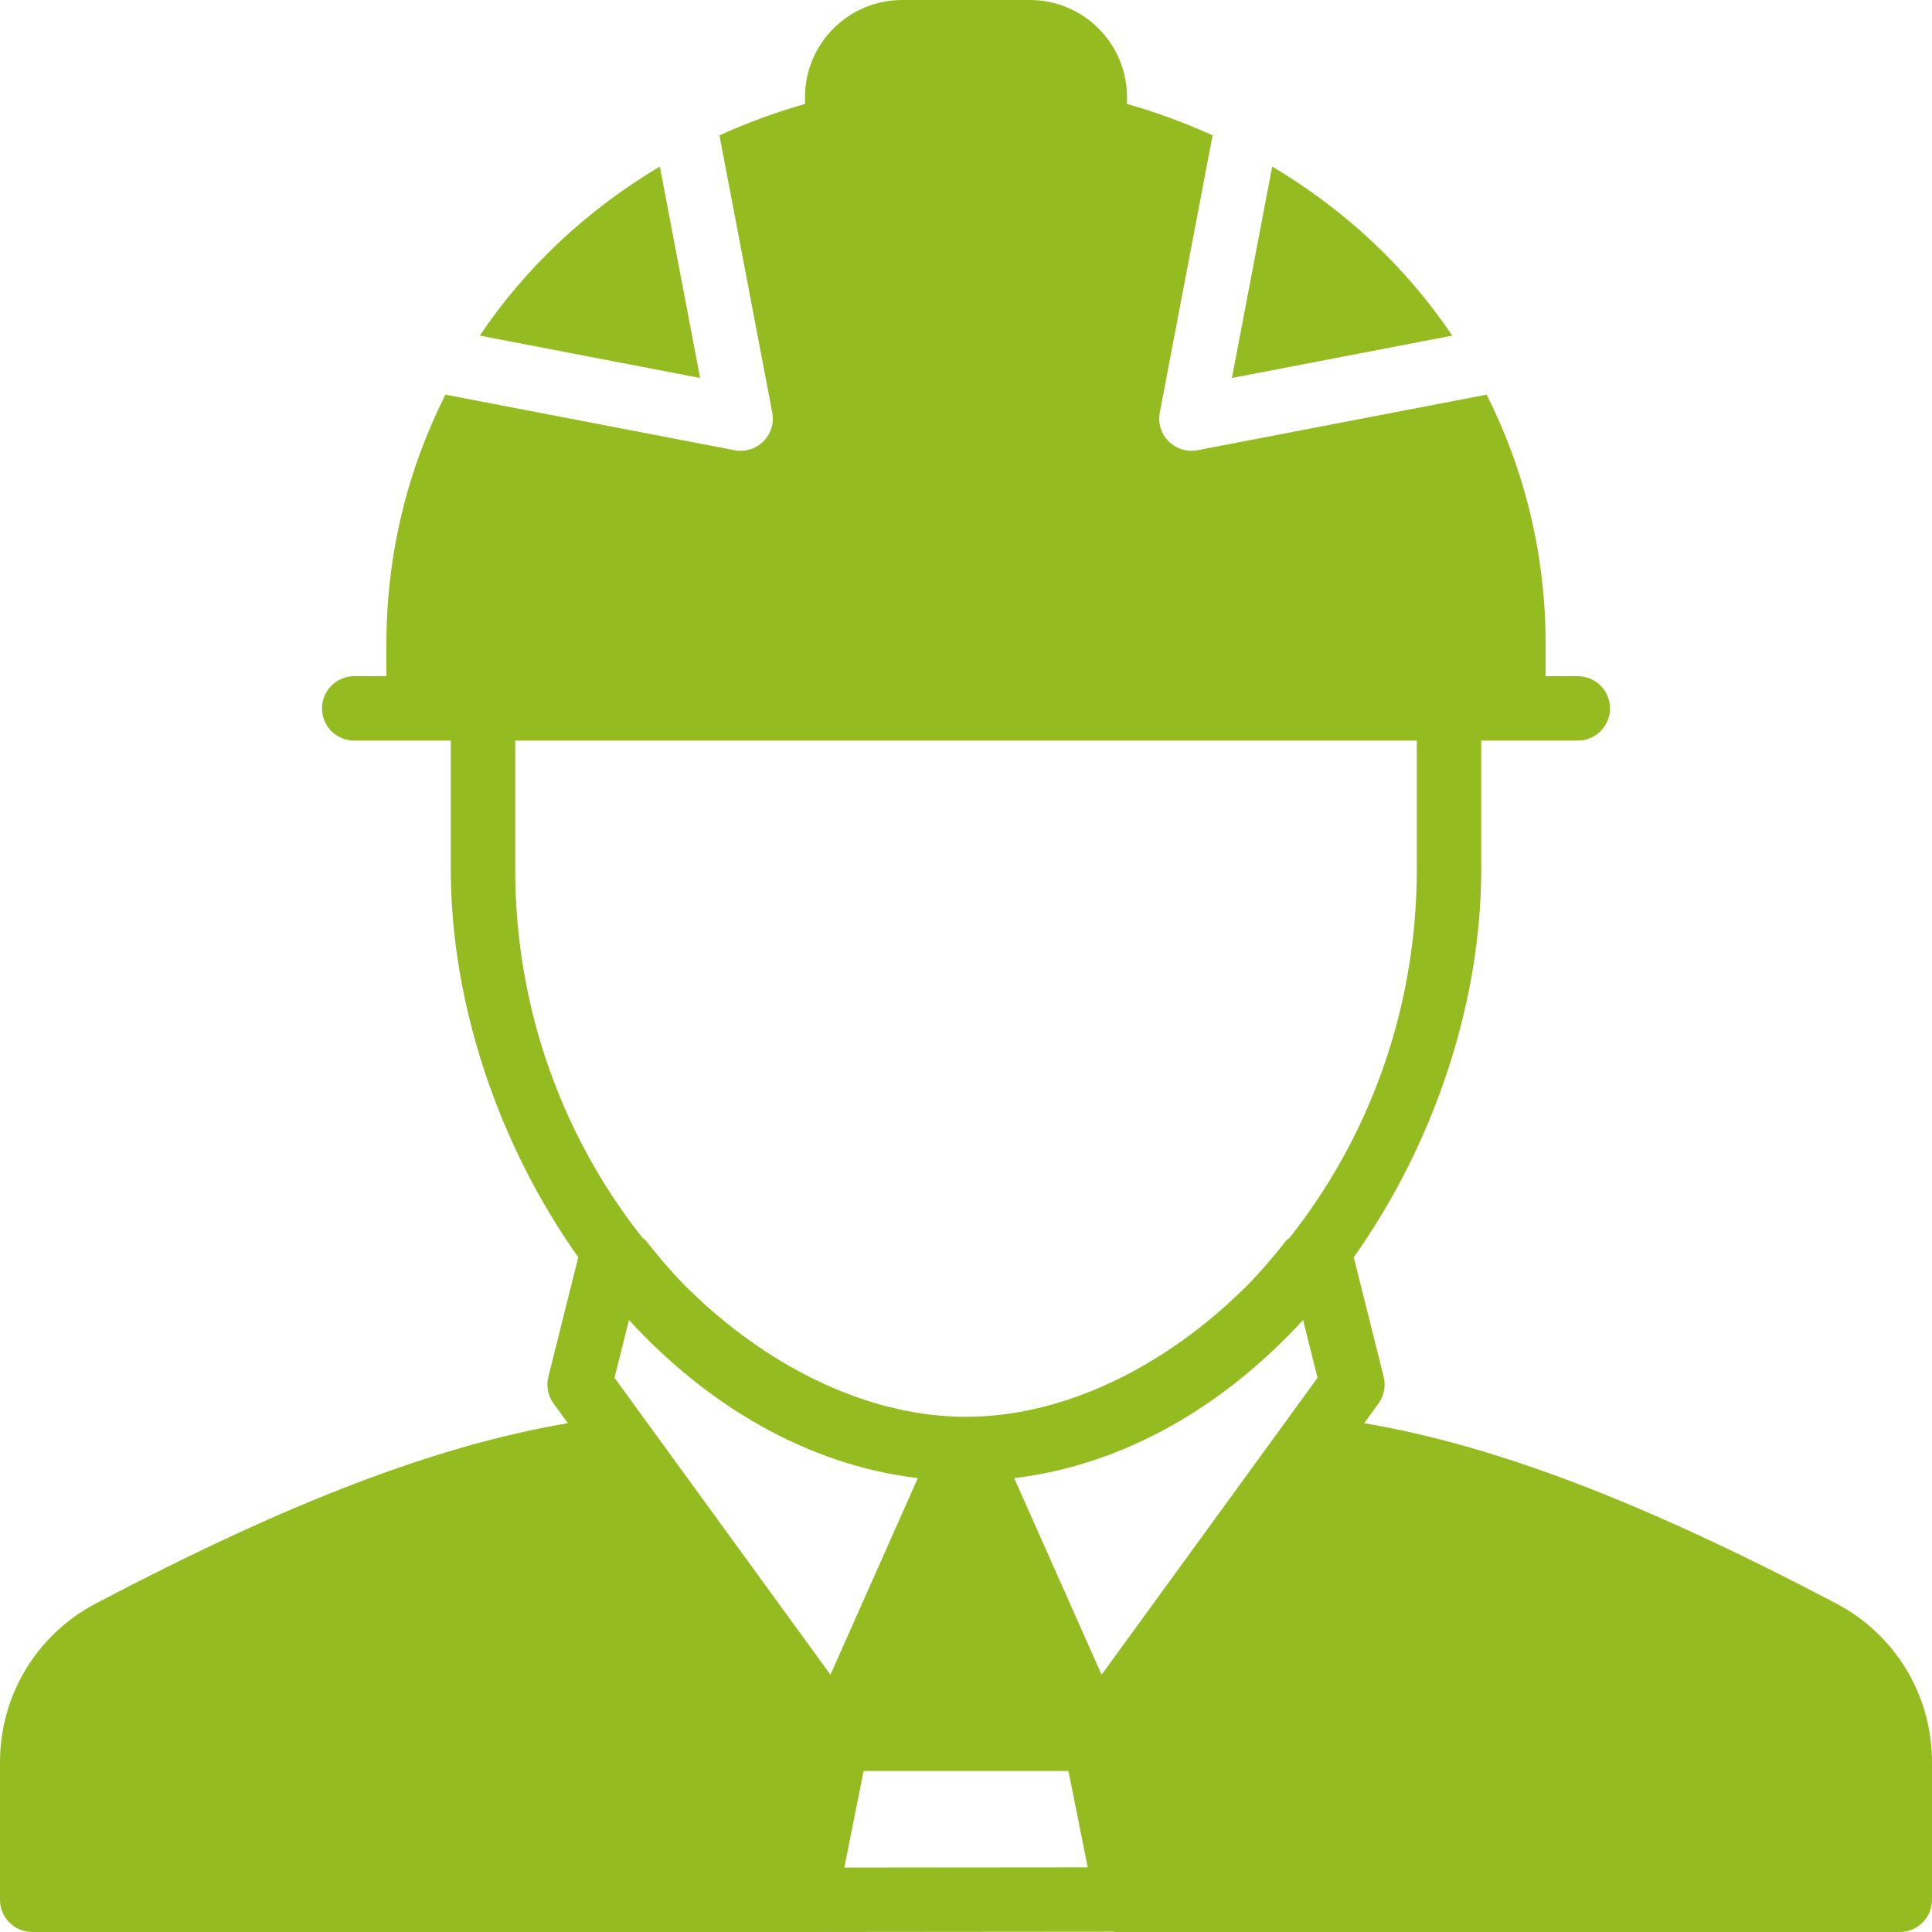
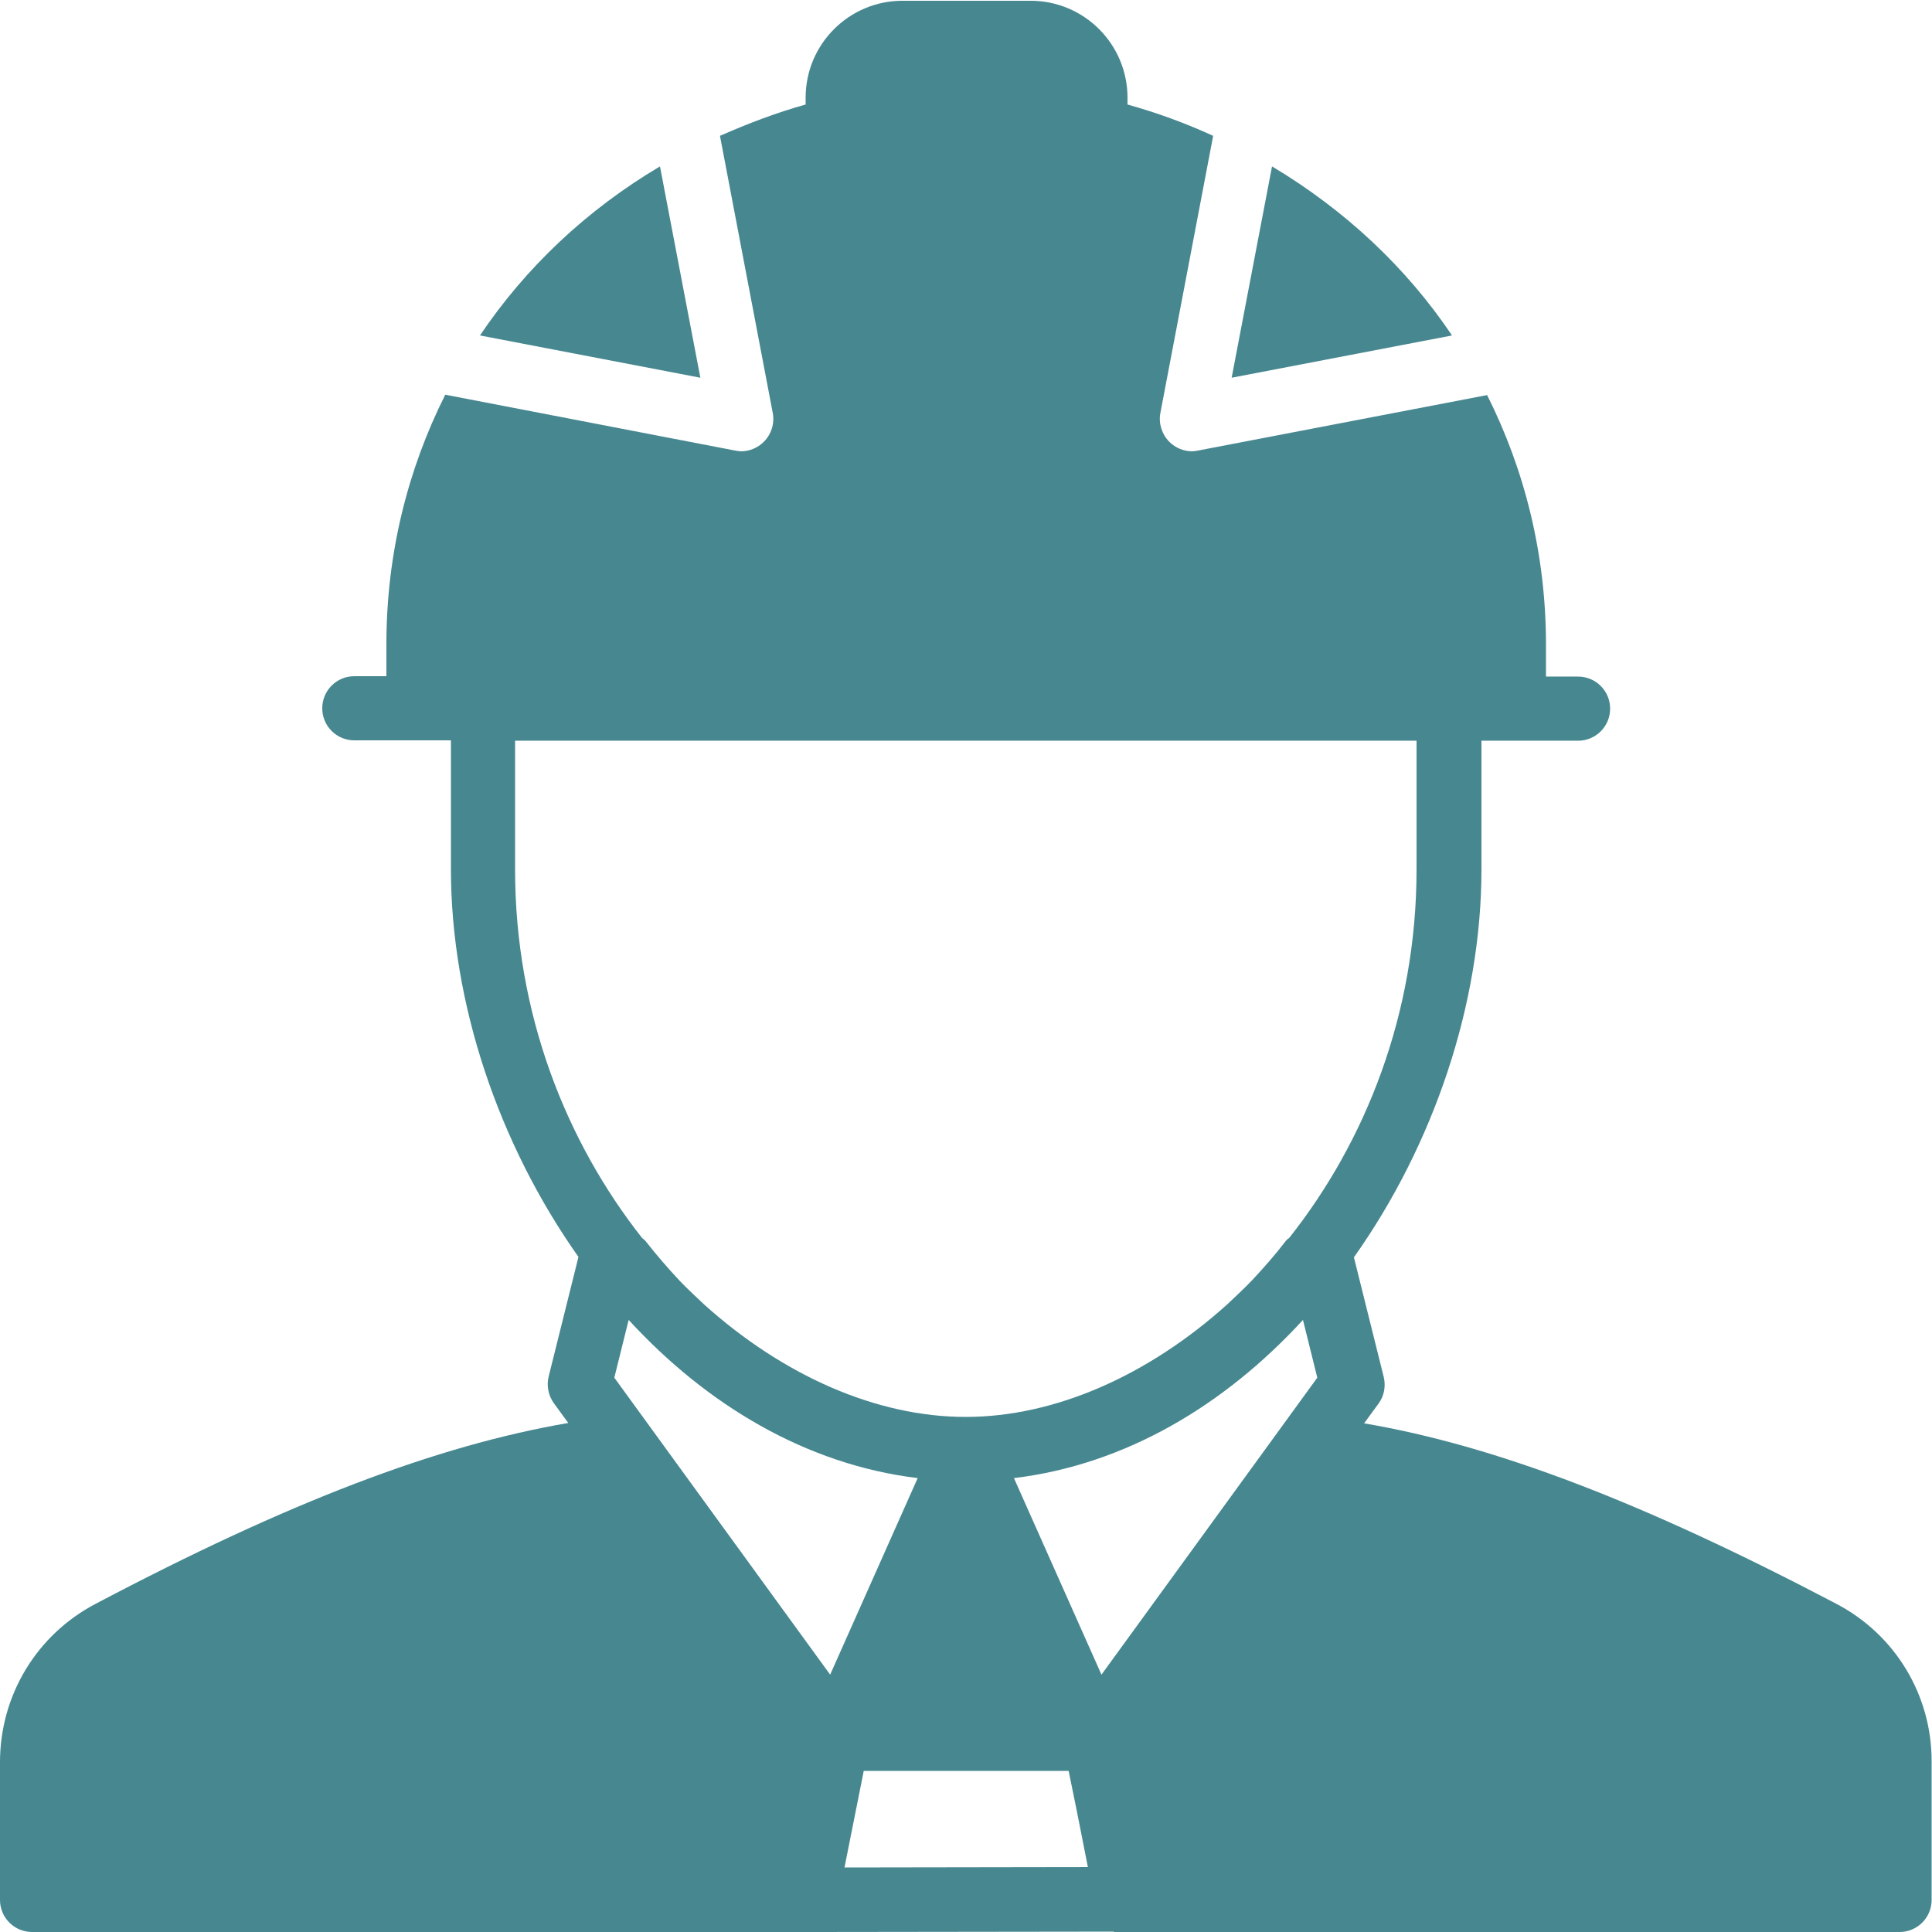
- <svg xmlns="http://www.w3.org/2000/svg" version="1.1" id="Layer_1" x="0px" y="0px" viewBox="0 0 503.607 503.607" style="enable-background:new 0 0 503.607 503.607;" xml:space="preserve" width="512px" height="512px">
+ <svg xmlns="http://www.w3.org/2000/svg" version="1.1" id="Layer_1" x="0px" y="0px" viewBox="0 0 512 512" style="enable-background:new 0 0 512 512;" xml:space="preserve">
+   <style type="text/css">
+ 	.st0{fill:#478790;}
+ </style>
  <g>
    <g>
      <g>
-         <path d="M478.67,417.993c-50.352-26.498-88.87-41.212-123.081-47.02l3.727-5.12c1.46-2.014,1.956-4.558,1.36-6.967l-7.798-31.165     c20.883-29.444,33.221-66.224,33.221-101.099v-33.574h8.393h16.787c4.642,0,8.393-3.76,8.393-8.393     c0-4.642-3.752-8.393-8.393-8.393h-8.393v-8.393c0-23.384-5.506-45.409-15.377-64.999l-75.365,14.487     c-0.529,0.101-1.058,0.151-1.586,0.151c-2.199,0-4.339-0.873-5.926-2.451c-1.964-1.972-2.837-4.784-2.317-7.521l13.765-72.268     c-7.109-3.198-14.537-5.968-22.31-8.175v-1.779C293.77,11.356,282.414,0,268.456,0h-33.297     c-13.967,0-25.323,11.356-25.323,25.315v1.779c-7.764,2.208-15.192,4.977-22.301,8.175l13.765,72.268     c0.52,2.736-0.353,5.548-2.317,7.521c-1.586,1.578-3.727,2.451-5.934,2.451c-0.529,0-1.058-0.05-1.586-0.151l-75.356-14.487     c-9.871,19.59-15.385,41.615-15.385,64.999v8.393h-8.393c-4.633,0-8.393,3.752-8.393,8.393c0,4.633,3.76,8.393,8.393,8.393     h16.787h8.393v33.574c0,34.875,12.347,71.655,33.221,101.099l-7.789,31.165c-0.604,2.409-0.101,4.952,1.36,6.967l3.727,5.12     c-34.212,5.808-72.729,20.522-123.081,47.02C9.56,426.085,0,441.923,0,459.323v35.89c0,4.633,3.76,8.393,8.393,8.393h201.443     h0.008h3.139c0.008,0,0.008-0.008,0.017-0.008l77.253-0.067c0.134,0.008,0.243,0.076,0.378,0.076h204.582     c4.642,0,8.393-3.76,8.393-8.393v-35.89C503.607,441.923,494.055,426.085,478.67,417.993z M134.295,226.623v-33.574h235.016     v33.574c0,37.796-13.371,71.059-33.146,96.004c-0.294,0.285-0.68,0.462-0.932,0.789c-2.887,3.693-5.875,7.176-8.947,10.45     c-0.017,0.017-0.034,0.034-0.05,0.05c-2.04,2.157-4.163,4.079-6.278,6.052c-20.514,18.499-44.88,29.344-68.155,29.344     c-23.267,0-47.633-10.844-68.155-29.344c-2.107-1.972-4.23-3.895-6.27-6.052c-0.017-0.017-0.034-0.034-0.05-0.05     c-3.072-3.273-6.068-6.757-8.956-10.45c-0.252-0.327-0.63-0.504-0.923-0.789C147.674,297.682,134.295,264.419,134.295,226.623z      M160.18,359.147l3.769-15.058c0.017,0.025,0.042,0.042,0.059,0.059c20.287,22.066,46.097,37.611,75.188,41.145     c0.017,0,0.034,0.008,0.05,0.008l-22.78,51.242L160.18,359.147z M220.084,486.811l5.028-25.172h53.391l2.132,10.635l2.896,14.479     L220.084,486.811z M287.148,436.543l-22.78-51.242c0.017,0,0.034-0.008,0.05-0.008c29.092-3.534,54.902-19.078,75.188-41.145     c0.017-0.017,0.042-0.034,0.059-0.059l3.769,15.058L287.148,436.543z" fill="#94bc20" />
-         <path d="M331.617,43.415l-10.5,55.111l57.436-11.046C366.626,69.762,350.679,54.746,331.617,43.415z" fill="#94bc20" />
-         <path d="M171.996,43.415c-19.062,11.331-35.009,26.347-46.936,44.066l57.436,11.046L171.996,43.415z" fill="#94bc20" />
+         <path class="st0" d="M486.6,425c-51.2-26.9-90.4-41.9-125.1-47.8l3.8-5.2c1.5-2,2-4.6,1.4-7.1l-7.9-31.7     c21.2-29.9,33.8-67.3,33.8-102.8v-34.1h8.5h17.1c4.7,0,8.5-3.8,8.5-8.5c0-4.7-3.8-8.5-8.5-8.5h-8.5v-8.5     c0-23.8-5.6-46.2-15.6-66.1l-76.6,14.7c-0.5,0.1-1.1,0.2-1.6,0.2c-2.2,0-4.4-0.9-6-2.5c-2-2-2.9-4.9-2.4-7.6l14-73.5     c-7.2-3.3-14.8-6.1-22.7-8.3v-1.8c0-14.2-11.5-25.7-25.7-25.7h-33.9c-14.2,0-25.7,11.5-25.7,25.7v1.8c-7.9,2.2-15.4,5.1-22.7,8.3     l14,73.5c0.5,2.8-0.4,5.6-2.4,7.6c-1.6,1.6-3.8,2.5-6,2.5c-0.5,0-1.1-0.1-1.6-0.2L118,104.6c-10,19.9-15.6,42.3-15.6,66.1v8.5     h-8.5c-4.7,0-8.5,3.8-8.5,8.5c0,4.7,3.8,8.5,8.5,8.5h17.1h8.5v34.1c0,35.5,12.6,72.8,33.8,102.8l-7.9,31.7     c-0.6,2.4-0.1,5,1.4,7.1l3.8,5.2C115.7,383.1,76.6,398,25.4,425C9.7,433.2,0,449.3,0,467v36.5c0,4.7,3.8,8.5,8.5,8.5h204.8h0h3.2     c0,0,0,0,0,0l78.5-0.1c0.1,0,0.2,0.1,0.4,0.1h208c4.7,0,8.5-3.8,8.5-8.5V467C512,449.3,502.3,433.2,486.6,425z M136.5,230.4     v-34.1h238.9v34.1c0,38.4-13.6,72.2-33.7,97.6c-0.3,0.3-0.7,0.5-0.9,0.8c-2.9,3.8-6,7.3-9.1,10.6c0,0,0,0-0.1,0.1     c-2.1,2.2-4.2,4.1-6.4,6.2c-20.9,18.8-45.6,29.8-69.3,29.8c-23.7,0-48.4-11-69.3-29.8c-2.1-2-4.3-4-6.4-6.2c0,0,0,0-0.1-0.1     c-3.1-3.3-6.2-6.9-9.1-10.6c-0.3-0.3-0.6-0.5-0.9-0.8C150.1,302.6,136.5,268.8,136.5,230.4z M162.8,365.1l3.8-15.3     c0,0,0,0,0.1,0.1c20.6,22.4,46.9,38.2,76.4,41.8c0,0,0,0,0.1,0l-23.2,52.1L162.8,365.1z M223.8,494.9l5.1-25.6h54.3l2.2,10.8     l2.9,14.7L223.8,494.9z M291.9,443.8l-23.2-52.1c0,0,0,0,0.1,0c29.6-3.6,55.8-19.4,76.4-41.8c0,0,0,0,0.1-0.1l3.8,15.3     L291.9,443.8z" />
+         <path class="st0" d="M337.1,44.1l-10.7,56l58.4-11.2C372.7,70.9,356.5,55.7,337.1,44.1z" />
+         <path class="st0" d="M174.9,44.1c-19.4,11.5-35.6,26.8-47.7,44.8l58.4,11.2L174.9,44.1z" />
      </g>
    </g>
  </g>
-   <g>
- </g>
-   <g>
- </g>
-   <g>
- </g>
-   <g>
- </g>
-   <g>
- </g>
-   <g>
- </g>
-   <g>
- </g>
-   <g>
- </g>
-   <g>
- </g>
-   <g>
- </g>
-   <g>
- </g>
-   <g>
- </g>
-   <g>
- </g>
-   <g>
- </g>
-   <g>
- </g>
</svg>
